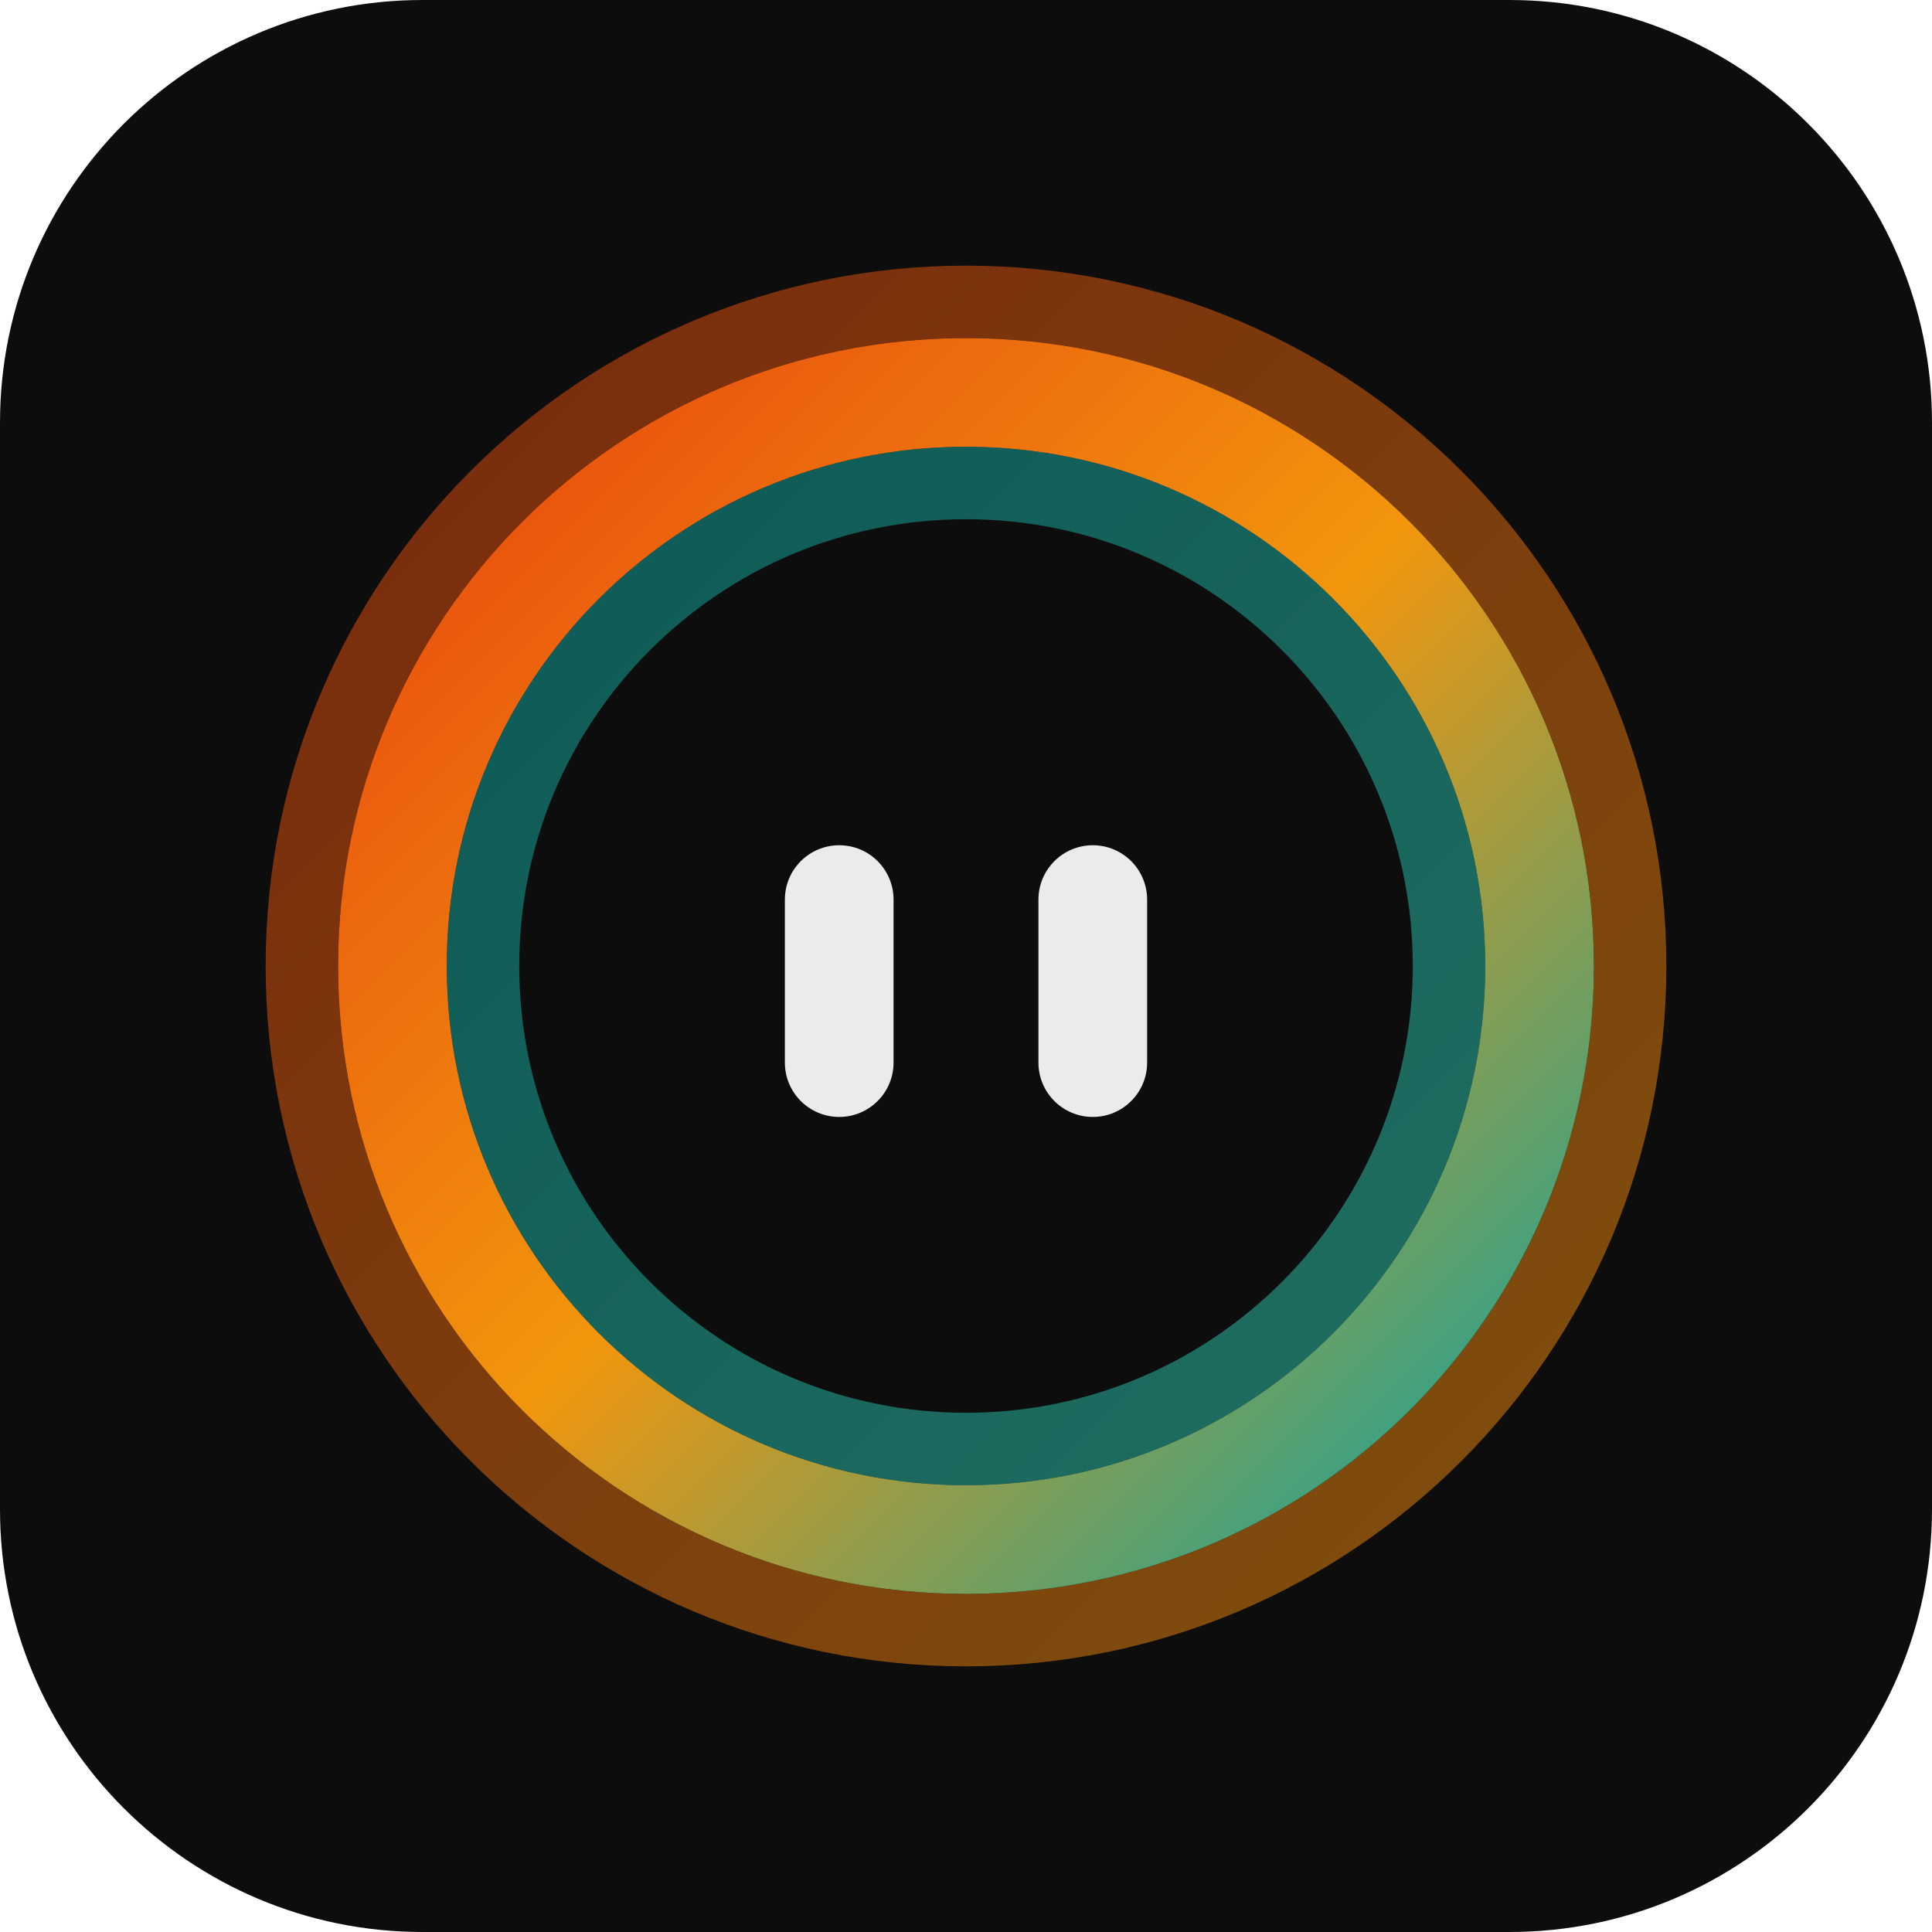
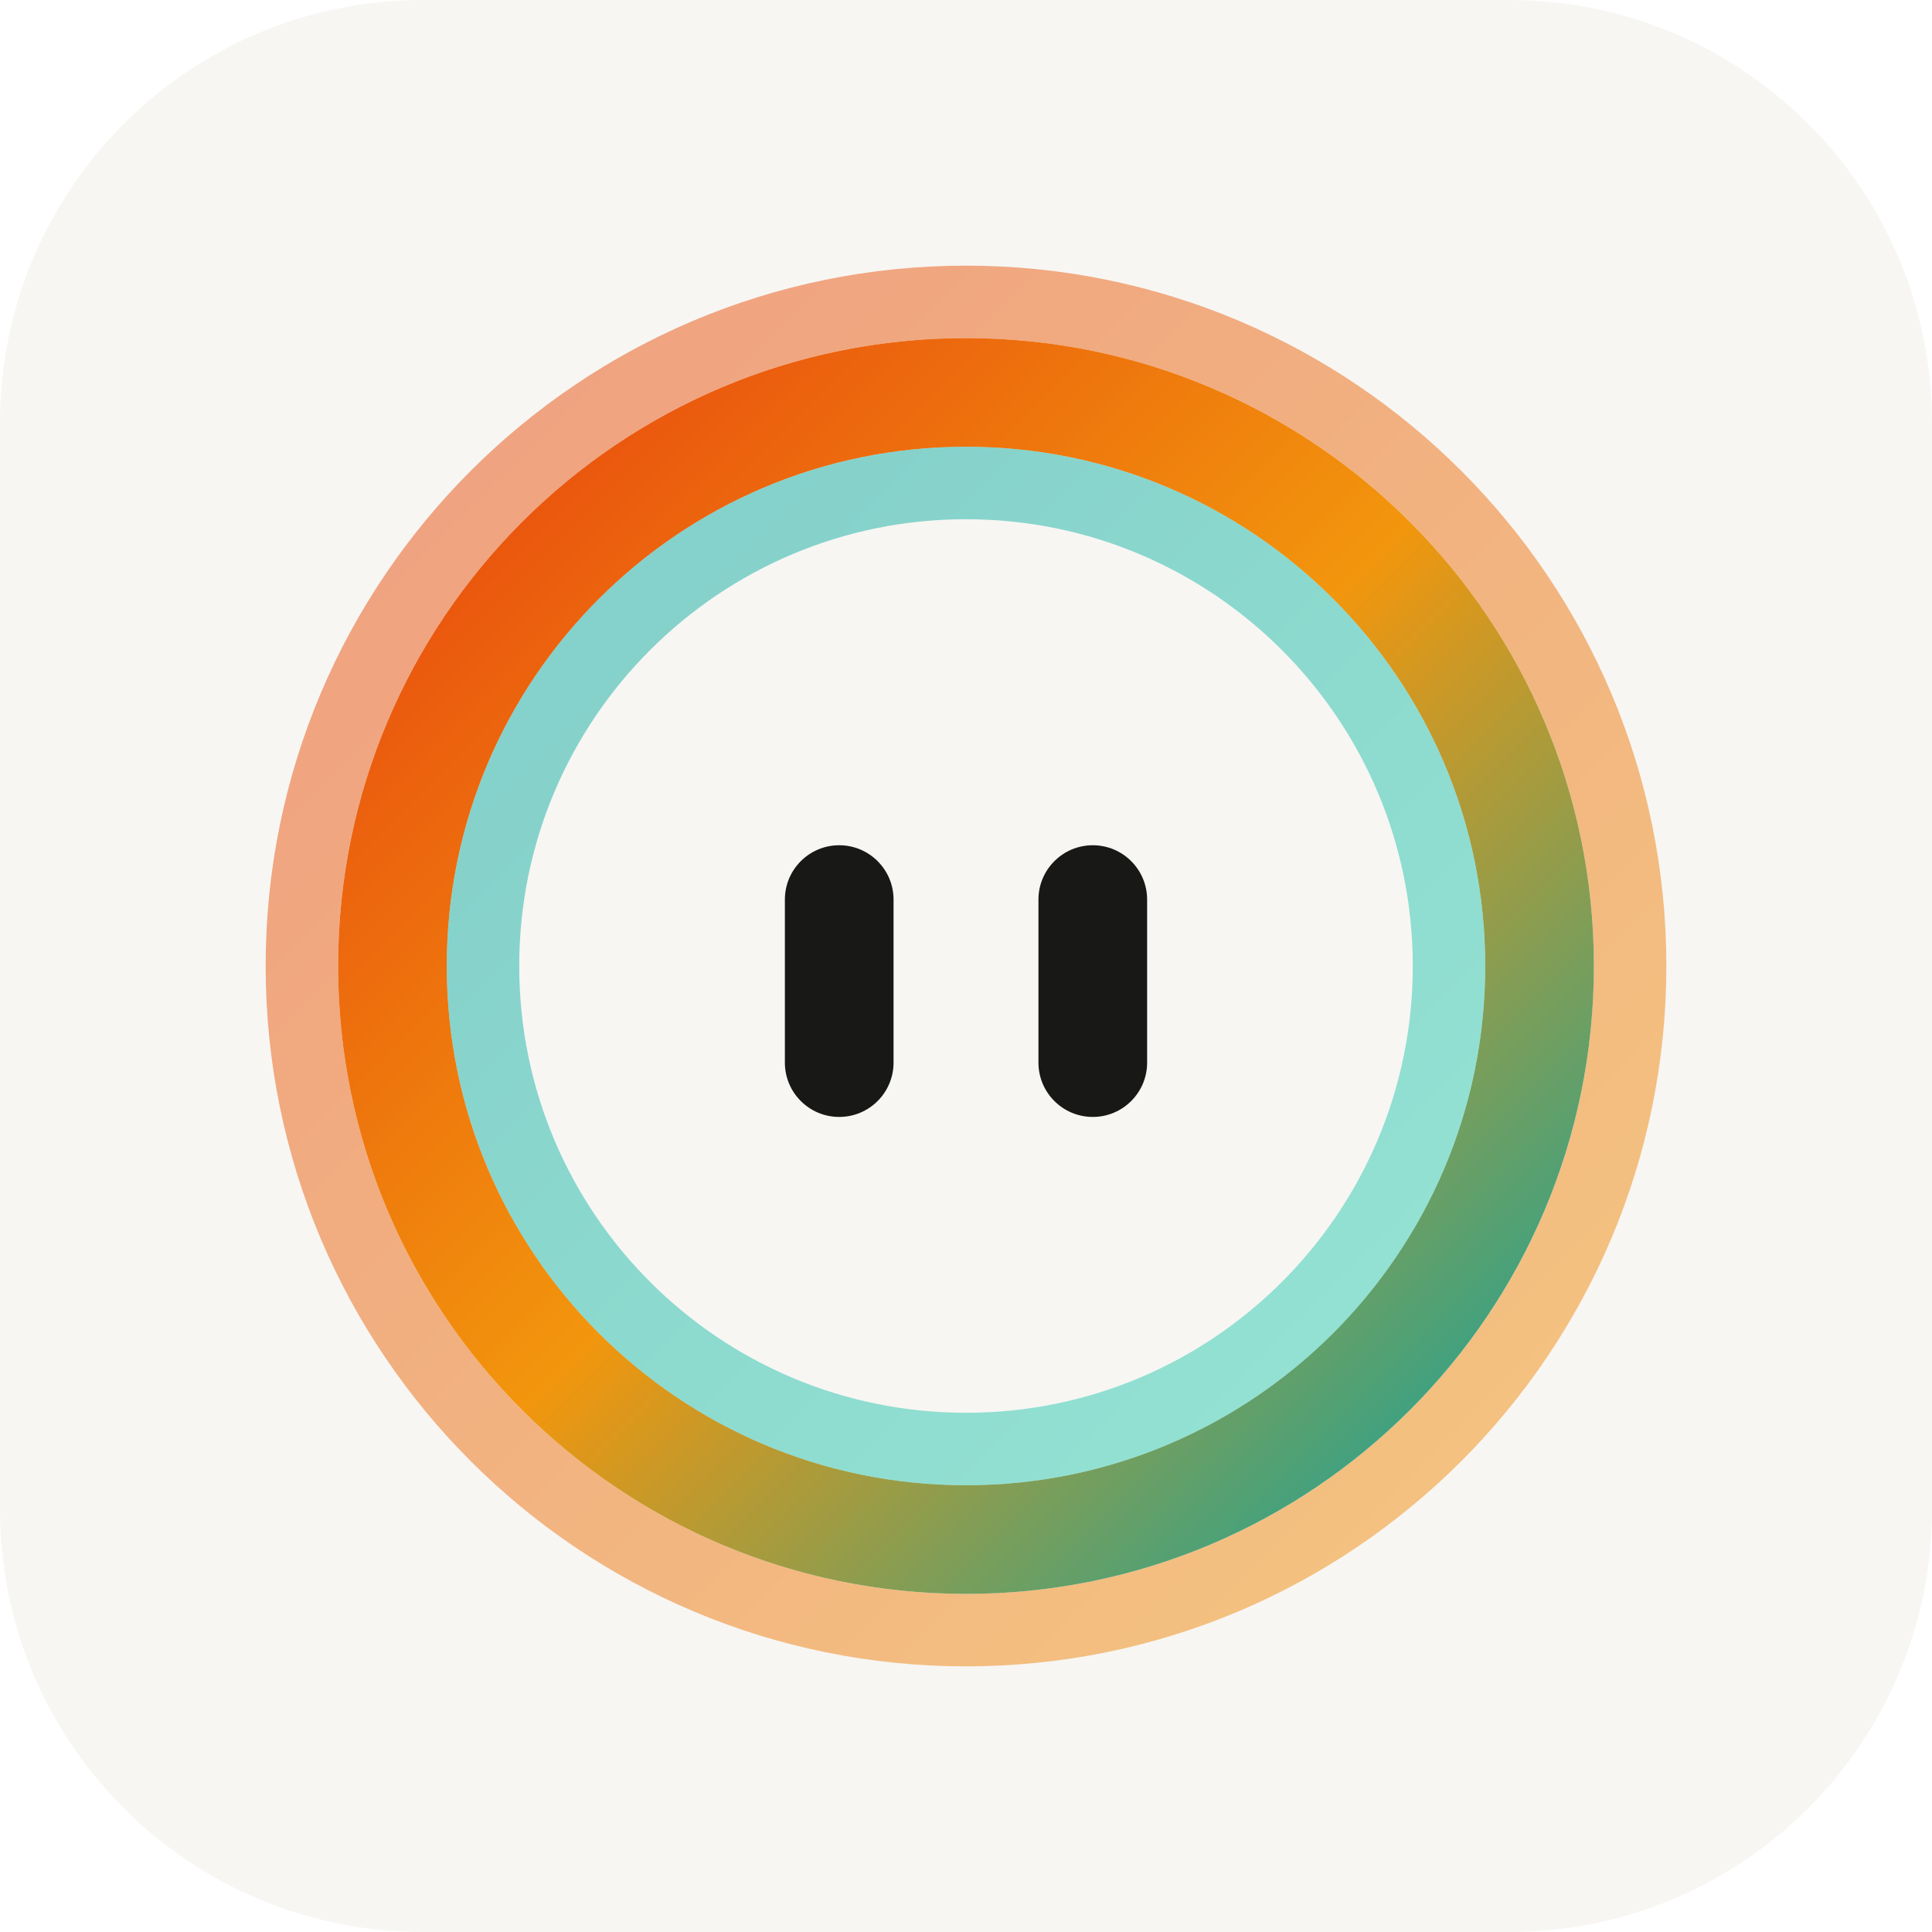
<svg xmlns="http://www.w3.org/2000/svg" viewBox="0 0 32 32">
  <defs>
    <linearGradient id="g1" x1="0%" y1="0%" x2="100%" y2="100%">
      <stop offset="0%" stop-color="#E8450E" />
      <stop offset="50%" stop-color="#F2960D" />
      <stop offset="100%" stop-color="#0EA5A0" />
    </linearGradient>
    <linearGradient id="g2" x1="0%" y1="0%" x2="100%" y2="100%">
      <stop offset="0%" stop-color="#E8450E" />
      <stop offset="100%" stop-color="#F2960D" />
    </linearGradient>
    <linearGradient id="g3" x1="0%" y1="0%" x2="100%" y2="100%">
      <stop offset="0%" stop-color="#0EA5A0" />
      <stop offset="100%" stop-color="#34D1B5" />
    </linearGradient>
  </defs>
-   <rect width="32" height="32" rx="7" fill="#0D0D0D" />
+   <rect width="32" height="32" rx="7" fill="#F7F6F3" />
  <circle cx="16" cy="16" r="11" fill="none" stroke="url(#g2)" stroke-width="1.2" opacity="0.5" />
  <circle cx="16" cy="16" r="9.5" fill="none" stroke="url(#g1)" stroke-width="1.8" />
  <circle cx="16" cy="16" r="8" fill="none" stroke="url(#g3)" stroke-width="1.2" opacity="0.5" />
-   <rect x="13" y="14" width="1.8" height="4.5" rx="0.9" fill="#F7F6F3" opacity="0.95" />
-   <rect x="17.2" y="14" width="1.8" height="4.5" rx="0.9" fill="#F7F6F3" opacity="0.95" />
+   <rect x="13" y="14" width="1.8" height="4.5" rx="0.9" fill="#0D0D0D" opacity="0.95" />
+   <rect x="17.2" y="14" width="1.8" height="4.5" rx="0.9" fill="#0D0D0D" opacity="0.95" />
</svg>
